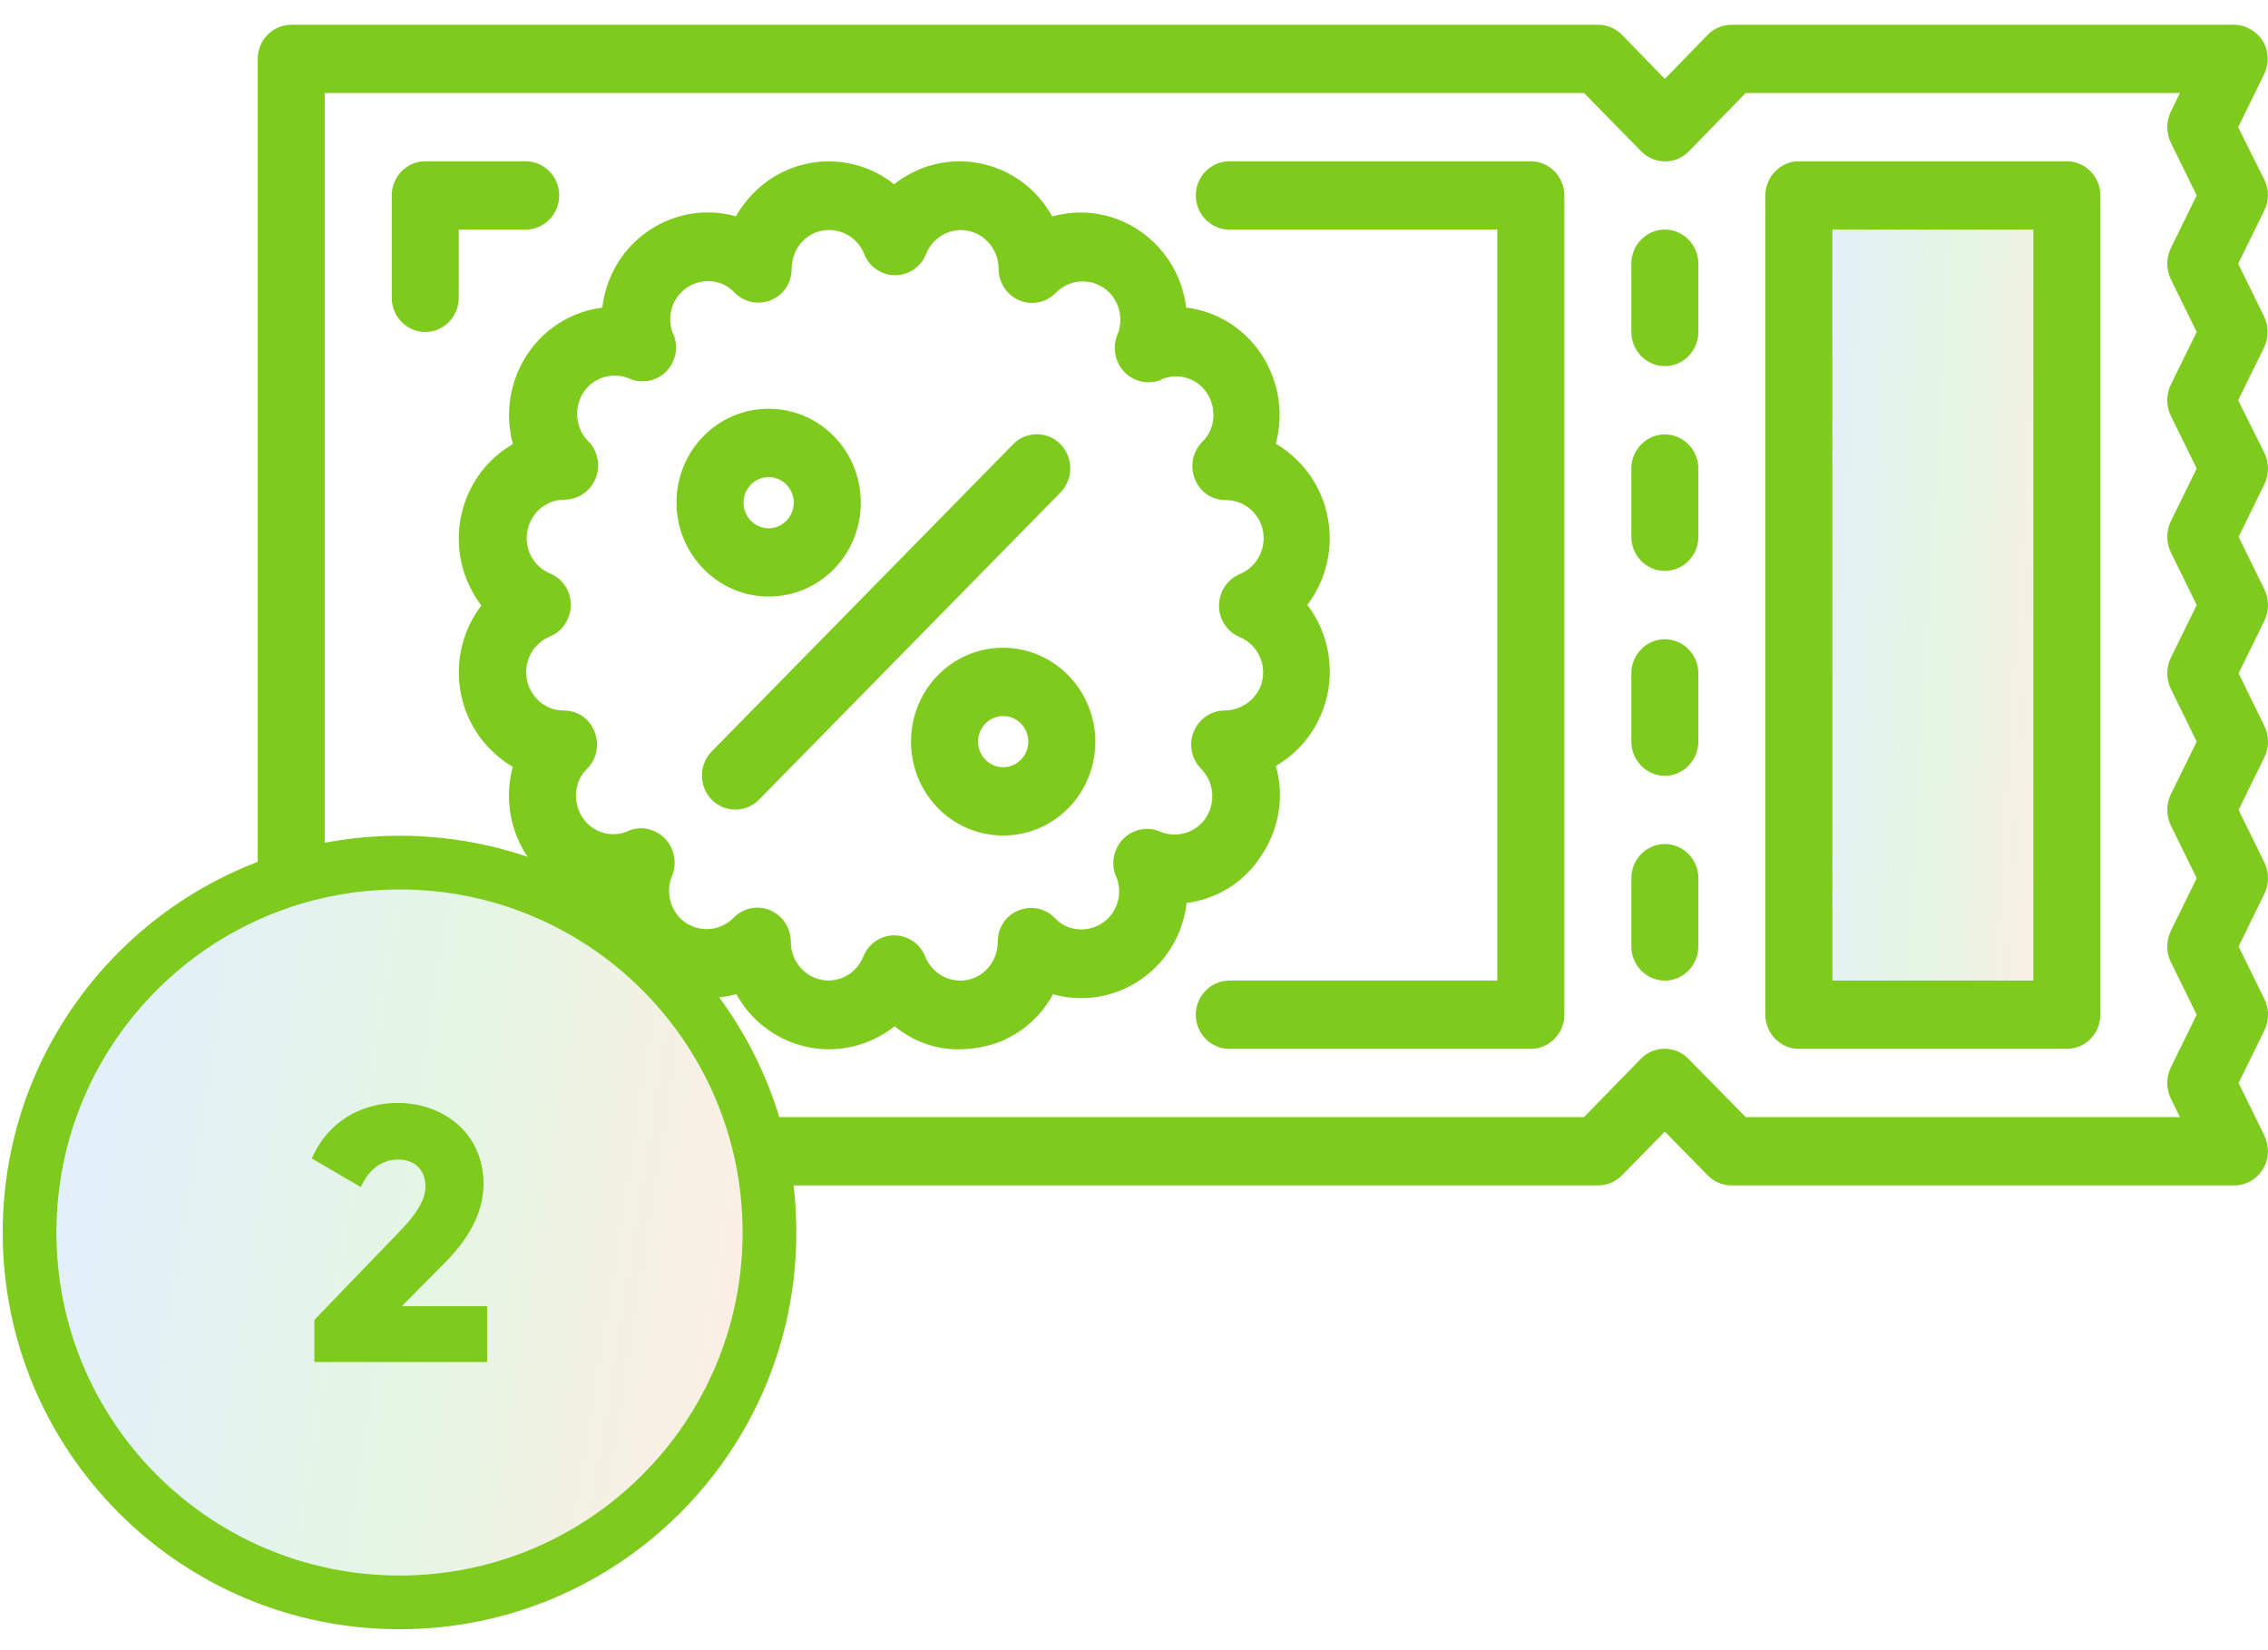
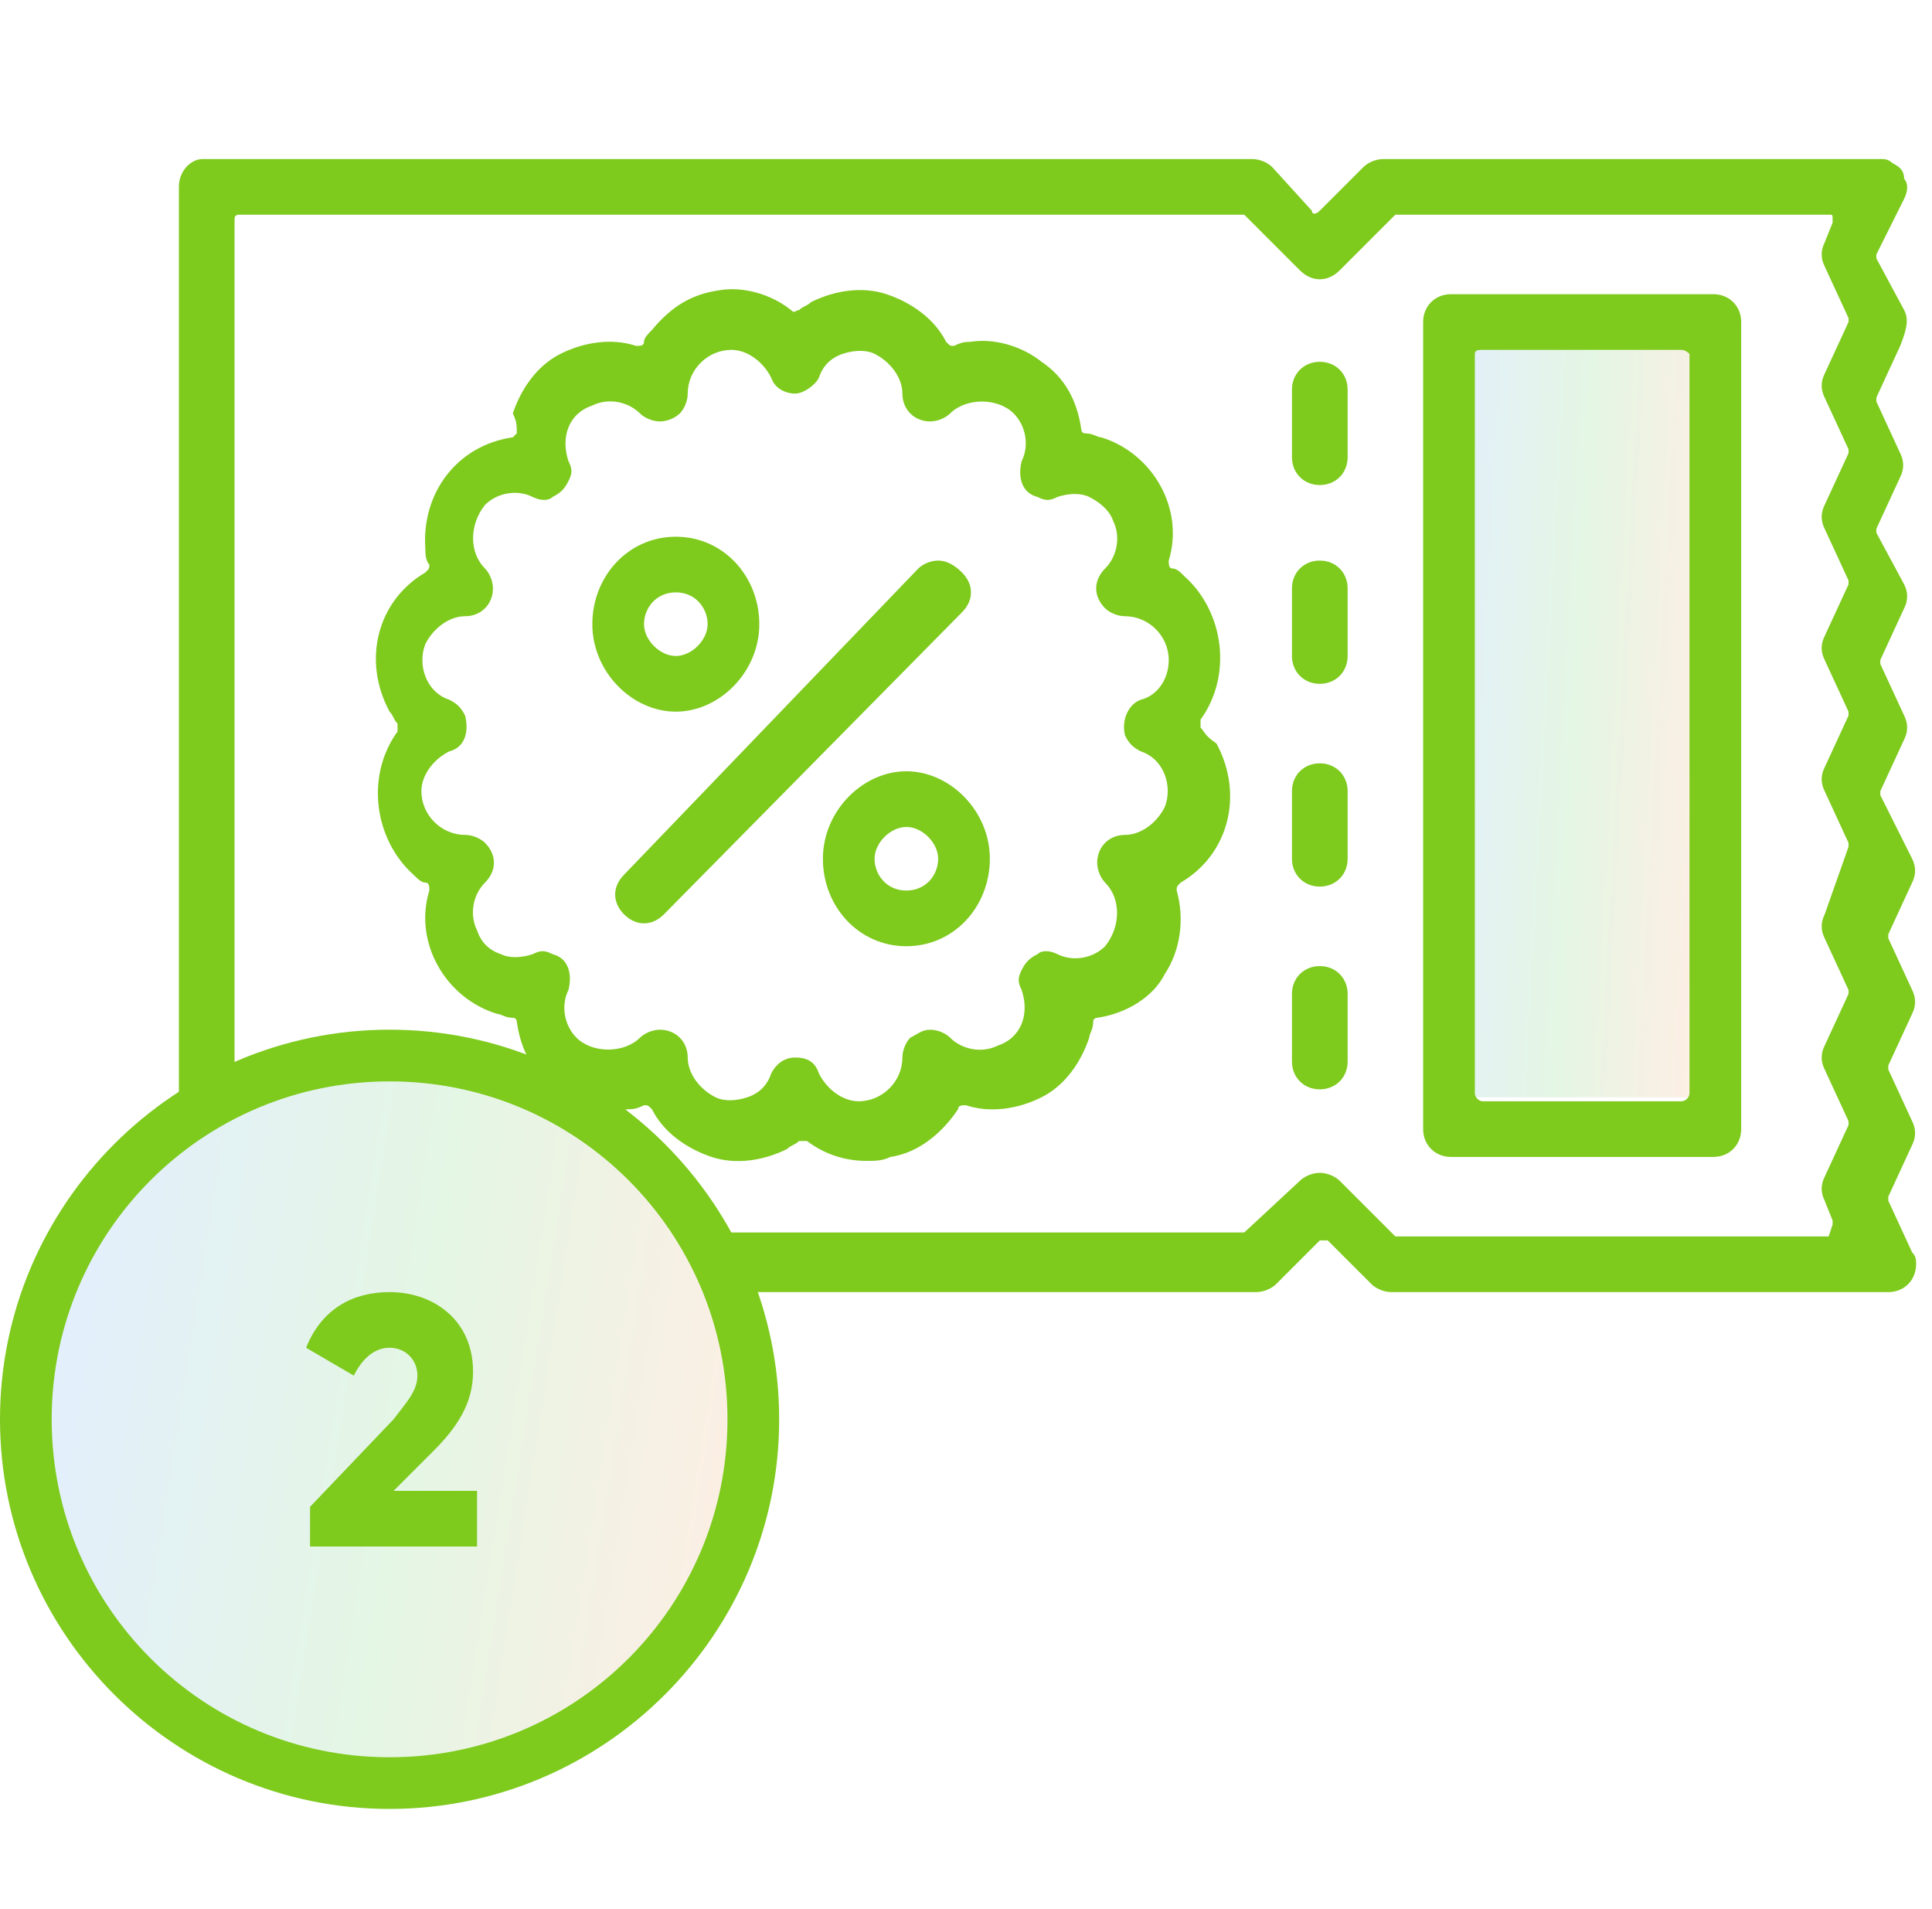
- <svg xmlns="http://www.w3.org/2000/svg" width="88" height="64" viewBox="0 0 88 64" fill="none">
-   <path d="M80.306 38.31H69.321V8.65H80.306V38.31Z" fill="url(#paint0_linear)" />
-   <path d="M87.866 6.987L86.842 4.934L87.85 2.881C88.175 2.218 87.915 1.424 87.265 1.109C87.102 1.01 86.891 0.96 86.696 0.96H67.197C66.856 0.96 66.515 1.092 66.271 1.341L64.597 3.063L62.923 1.341C62.68 1.092 62.339 0.96 61.997 0.96H11.3C10.585 0.96 10 1.556 10 2.285V44.675C10 45.404 10.585 46 11.3 46H61.997C62.339 46 62.68 45.867 62.923 45.619L64.597 43.913L66.271 45.619C66.515 45.867 66.84 46 67.197 46H86.696C87.411 46 87.996 45.404 87.996 44.675C87.996 44.476 87.947 44.261 87.866 44.079L86.859 42.026L87.866 39.972C88.045 39.592 88.045 39.161 87.866 38.78L86.859 36.727L87.866 34.674C88.045 34.293 88.045 33.862 87.866 33.481L86.859 31.428L87.866 29.375C88.045 28.994 88.045 28.563 87.866 28.183L86.859 26.129L87.866 24.076C88.045 23.695 88.045 23.265 87.866 22.884L86.859 20.831L87.866 18.777C88.045 18.396 88.045 17.966 87.866 17.585L86.842 15.532L87.85 13.478C88.028 13.098 88.028 12.667 87.85 12.286L86.842 10.233L87.85 8.18C88.045 7.799 88.045 7.368 87.866 6.987ZM84.226 10.829L85.234 12.882L84.226 14.936C84.047 15.316 84.047 15.747 84.226 16.128L85.234 18.181L84.226 20.234C84.047 20.615 84.047 21.046 84.226 21.427L85.234 23.48L84.226 25.533C84.047 25.914 84.047 26.345 84.226 26.725L85.234 28.779L84.226 30.832C84.047 31.213 84.047 31.643 84.226 32.024L85.234 34.078L84.226 36.131C84.047 36.512 84.047 36.942 84.226 37.323L85.234 39.376L84.226 41.43C84.047 41.81 84.047 42.241 84.226 42.622L84.584 43.35H67.733L65.507 41.082C65.003 40.569 64.175 40.569 63.671 41.082L61.461 43.35H12.6V3.609H61.461L63.687 5.878C64.191 6.391 65.02 6.391 65.523 5.878L67.733 3.609H84.584L84.226 4.338C84.047 4.719 84.047 5.149 84.226 5.53L85.234 7.583L84.226 9.637C84.047 10.018 84.047 10.448 84.226 10.829Z" fill="#7ECA1D" />
-   <path d="M48.949 33.184C49.632 32.173 49.843 30.898 49.502 29.723C51.484 28.58 52.183 26.014 51.062 23.993C50.964 23.811 50.85 23.629 50.72 23.48C52.118 21.642 51.809 19.009 50.005 17.569C49.843 17.436 49.68 17.32 49.502 17.221C50.103 14.985 48.819 12.667 46.625 12.054C46.43 12.005 46.236 11.955 46.024 11.938C45.748 9.637 43.684 7.998 41.426 8.279C41.215 8.312 41.02 8.345 40.825 8.395C39.703 6.375 37.185 5.663 35.202 6.805C35.024 6.905 34.845 7.021 34.699 7.153C32.895 5.729 30.311 6.044 28.898 7.882C28.768 8.047 28.654 8.213 28.556 8.395C26.363 7.782 24.088 9.09 23.487 11.326C23.438 11.525 23.389 11.723 23.373 11.938C21.114 12.22 19.506 14.306 19.782 16.625C19.814 16.84 19.847 17.039 19.896 17.237C17.913 18.38 17.215 20.947 18.336 22.967C18.433 23.149 18.547 23.331 18.677 23.497C17.279 25.335 17.588 27.967 19.392 29.408C19.554 29.541 19.717 29.656 19.896 29.756C19.294 31.991 20.578 34.309 22.772 34.922C22.967 34.972 23.162 35.022 23.373 35.038C23.649 37.34 25.713 38.979 27.971 38.697C28.183 38.664 28.378 38.631 28.573 38.582C29.694 40.602 32.212 41.314 34.195 40.171C34.374 40.072 34.552 39.956 34.715 39.824C35.413 40.403 36.307 40.734 37.217 40.718C37.51 40.718 37.786 40.685 38.062 40.635C39.248 40.42 40.272 39.658 40.857 38.582C43.051 39.194 45.325 37.886 45.927 35.651C45.975 35.452 46.024 35.253 46.041 35.038C47.227 34.889 48.299 34.227 48.949 33.184ZM47.519 27.57C46.804 27.57 46.219 28.166 46.219 28.895C46.219 29.259 46.365 29.59 46.609 29.839C47.178 30.418 47.178 31.362 46.625 31.942C46.203 32.372 45.569 32.505 45.017 32.273L44.984 32.256C44.318 31.991 43.554 32.322 43.294 33.001C43.164 33.316 43.164 33.664 43.294 33.995C43.294 33.995 43.294 34.011 43.311 34.011C43.619 34.773 43.278 35.634 42.531 35.949C41.978 36.181 41.344 36.065 40.938 35.634C40.434 35.104 39.622 35.104 39.102 35.601C38.842 35.849 38.712 36.197 38.712 36.562C38.712 37.373 38.078 38.052 37.266 38.052C36.665 38.052 36.129 37.687 35.901 37.124C35.706 36.628 35.235 36.297 34.699 36.297C34.162 36.297 33.691 36.628 33.496 37.124C33.187 37.886 32.342 38.25 31.595 37.936C31.043 37.704 30.685 37.158 30.685 36.545C30.685 35.816 30.1 35.22 29.385 35.22C29.028 35.22 28.703 35.369 28.459 35.618C27.89 36.197 26.964 36.197 26.395 35.634C25.973 35.204 25.843 34.558 26.07 33.995C26.07 33.995 26.07 33.978 26.087 33.962C26.346 33.283 26.021 32.505 25.355 32.24C25.047 32.107 24.705 32.107 24.38 32.24L24.364 32.256C23.617 32.571 22.772 32.223 22.463 31.461C22.235 30.898 22.349 30.253 22.772 29.839C23.292 29.325 23.292 28.497 22.804 27.967C22.561 27.703 22.219 27.57 21.862 27.57C21.066 27.57 20.416 26.908 20.416 26.08C20.416 25.484 20.773 24.937 21.326 24.705C21.992 24.44 22.317 23.662 22.057 22.983C21.927 22.652 21.667 22.387 21.342 22.255C20.594 21.94 20.237 21.079 20.546 20.317C20.773 19.754 21.309 19.39 21.894 19.39C22.609 19.39 23.194 18.81 23.21 18.082C23.21 17.718 23.08 17.37 22.82 17.121C22.252 16.542 22.252 15.598 22.804 15.018C23.227 14.588 23.86 14.456 24.413 14.687L24.445 14.704C25.112 14.969 25.875 14.654 26.135 13.975C26.265 13.661 26.265 13.313 26.135 12.982C26.135 12.982 26.135 12.965 26.119 12.965C25.81 12.204 26.151 11.342 26.899 11.028C27.451 10.796 28.085 10.912 28.491 11.342C28.995 11.872 29.808 11.872 30.328 11.376C30.587 11.127 30.718 10.779 30.718 10.415C30.718 9.604 31.351 8.925 32.164 8.925C32.765 8.925 33.301 9.289 33.529 9.852C33.724 10.349 34.195 10.68 34.731 10.68C35.267 10.68 35.739 10.349 35.934 9.852C36.242 9.09 37.087 8.726 37.835 9.041C38.387 9.273 38.745 9.819 38.745 10.432C38.745 11.16 39.33 11.756 40.044 11.756C40.402 11.756 40.727 11.607 40.971 11.359C41.539 10.779 42.466 10.779 43.034 11.342C43.457 11.773 43.587 12.419 43.359 12.982C43.359 12.982 43.359 12.998 43.343 13.015C43.083 13.694 43.408 14.472 44.074 14.737C44.383 14.869 44.724 14.869 45.049 14.737L45.066 14.72C45.813 14.406 46.658 14.754 46.967 15.515C47.194 16.078 47.08 16.724 46.658 17.138C46.138 17.651 46.138 18.479 46.625 19.009C46.869 19.274 47.21 19.407 47.568 19.407C48.364 19.407 49.03 20.052 49.03 20.88C49.03 21.493 48.673 22.039 48.12 22.271C47.454 22.536 47.129 23.314 47.389 23.993C47.519 24.325 47.779 24.59 48.104 24.722C48.852 25.037 49.209 25.898 48.9 26.659C48.657 27.206 48.12 27.57 47.519 27.57Z" fill="#7ECA1D" />
-   <path d="M41.149 17.237C40.645 16.724 39.817 16.724 39.313 17.237L27.614 29.16C27.11 29.673 27.11 30.517 27.614 31.031C28.117 31.544 28.946 31.544 29.45 31.031L41.149 19.108C41.653 18.595 41.653 17.767 41.149 17.237Z" fill="#7ECA1D" />
-   <path d="M29.824 23.149C31.806 23.149 33.399 21.526 33.399 19.506C33.399 17.486 31.806 15.863 29.824 15.863C27.841 15.863 26.249 17.486 26.249 19.506C26.249 21.51 27.858 23.149 29.824 23.149ZM29.824 18.513C30.36 18.513 30.799 18.96 30.799 19.506C30.799 20.053 30.36 20.5 29.824 20.5C29.288 20.5 28.849 20.053 28.849 19.506C28.849 18.96 29.288 18.513 29.824 18.513Z" fill="#7ECA1D" />
-   <path d="M38.924 25.136C36.941 25.136 35.349 26.759 35.349 28.779C35.349 30.799 36.941 32.422 38.924 32.422C40.906 32.422 42.499 30.799 42.499 28.779C42.499 26.775 40.89 25.136 38.924 25.136ZM38.924 29.772C38.388 29.772 37.949 29.325 37.949 28.779C37.949 28.232 38.388 27.785 38.924 27.785C39.46 27.785 39.899 28.232 39.899 28.779C39.899 29.325 39.46 29.772 38.924 29.772Z" fill="#7ECA1D" />
-   <path d="M64.597 8.908C63.882 8.908 63.297 9.505 63.297 10.233V12.883C63.297 13.611 63.882 14.207 64.597 14.207C65.312 14.207 65.897 13.611 65.897 12.883V10.233C65.897 9.505 65.312 8.908 64.597 8.908Z" fill="#7ECA1D" />
-   <path d="M64.597 16.857C63.882 16.857 63.297 17.453 63.297 18.181V20.831C63.297 21.559 63.882 22.155 64.597 22.155C65.312 22.155 65.897 21.559 65.897 20.831V18.181C65.897 17.453 65.312 16.857 64.597 16.857Z" fill="#7ECA1D" />
-   <path d="M64.597 24.805C63.882 24.805 63.297 25.401 63.297 26.13V28.779C63.297 29.508 63.882 30.104 64.597 30.104C65.312 30.104 65.897 29.508 65.897 28.779V26.13C65.897 25.401 65.312 24.805 64.597 24.805Z" fill="#7ECA1D" />
-   <path d="M64.597 32.753C63.882 32.753 63.297 33.349 63.297 34.078V36.727C63.297 37.456 63.882 38.052 64.597 38.052C65.312 38.052 65.897 37.456 65.897 36.727V34.078C65.897 33.349 65.312 32.753 64.597 32.753Z" fill="#7ECA1D" />
-   <path d="M80.196 6.259H69.797C69.082 6.259 68.497 6.855 68.497 7.584V39.377C68.497 40.105 69.082 40.701 69.797 40.701H80.196C80.911 40.701 81.496 40.105 81.496 39.377V7.584C81.496 6.855 80.911 6.259 80.196 6.259ZM78.896 38.052H71.097V8.909H78.896V38.052Z" fill="#7ECA1D" />
-   <path d="M16.5 12.883C17.215 12.883 17.8 12.287 17.8 11.558V8.909H20.399C21.114 8.909 21.699 8.312 21.699 7.584C21.699 6.855 21.114 6.259 20.399 6.259H16.5C15.785 6.259 15.2 6.855 15.2 7.584V11.558C15.2 12.287 15.785 12.883 16.5 12.883Z" fill="#7ECA1D" />
-   <path d="M20.399 38.052H17.8V35.402C17.8 34.674 17.215 34.078 16.5 34.078C15.785 34.078 15.2 34.674 15.2 35.402V39.376C15.2 40.105 15.785 40.701 16.5 40.701H20.399C21.114 40.701 21.699 40.105 21.699 39.376C21.699 38.648 21.114 38.052 20.399 38.052Z" fill="#7ECA1D" />
-   <path d="M59.397 6.259H47.698C46.983 6.259 46.398 6.855 46.398 7.584C46.398 8.312 46.983 8.909 47.698 8.909H58.097V38.052H47.698C46.983 38.052 46.398 38.648 46.398 39.377C46.398 40.105 46.983 40.701 47.698 40.701H59.397C60.112 40.701 60.697 40.105 60.697 39.377V7.584C60.697 6.855 60.112 6.259 59.397 6.259Z" fill="#7ECA1D" />
-   <path d="M15.502 63.223C24.005 63.223 30.898 56.33 30.898 47.827C30.898 39.324 24.005 32.431 15.502 32.431C6.999 32.431 0.105 39.324 0.105 47.827C0.105 56.33 6.999 63.223 15.502 63.223Z" fill="#7ECA1D" />
-   <path d="M15.502 61.139C22.854 61.139 28.814 55.179 28.814 47.827C28.814 40.475 22.854 34.515 15.502 34.515C8.15 34.515 2.189 40.475 2.189 47.827C2.189 55.179 8.15 61.139 15.502 61.139Z" fill="url(#paint1_linear)" />
-   <path d="M12.198 52.854H18.901V50.685H15.592L17.225 49.038C18.126 48.137 18.76 47.123 18.76 45.94C18.76 43.955 17.183 42.8 15.423 42.8C14.057 42.8 12.733 43.49 12.1 44.954L14.001 46.067C14.268 45.447 14.761 44.997 15.451 44.997C16.113 44.997 16.507 45.419 16.507 46.039C16.507 46.616 16.084 47.193 15.507 47.785L12.198 51.22V52.854Z" fill="#7ECA1D" />
+ <svg xmlns="http://www.w3.org/2000/svg" width="81" height="80" viewBox="0 0 81 80" fill="none">
+   <path d="M71.333 46H60V12.667H71.333V46Z" fill="url(#paint0_linear)" />
+   <path d="M56.5 33.167C56.5 32.5 56 32 55.333 32C54.666 32 54.166 32.5 54.166 33.167V36C54.166 36.667 54.666 37.167 55.333 37.167C56 37.167 56.5 36.667 56.5 36V33.167Z" fill="#7ECA1D" />
+   <path d="M39.333 23.5C39 23.5 38.666 23.667 38.5 23.833L26.166 36.667C25.666 37.167 25.666 37.833 26.166 38.333C26.666 38.833 27.333 38.833 27.833 38.333L40.333 25.667C40.833 25.167 40.833 24.5 40.333 24C40 23.667 39.666 23.5 39.333 23.5Z" fill="#7ECA1D" />
+   <path d="M38 39.667C40 39.667 41.5 38 41.5 36C41.5 34 39.833 32.333 38 32.333C36.167 32.333 34.5 34 34.5 36C34.5 38 36 39.667 38 39.667ZM38 34.667C38.667 34.667 39.333 35.333 39.333 36C39.333 36.667 38.833 37.333 38 37.333C37.167 37.333 36.667 36.667 36.667 36C36.667 35.333 37.333 34.667 38 34.667Z" fill="#7ECA1D" />
+   <path d="M54.166 44.5C54.166 45.167 54.666 45.667 55.333 45.667C56 45.667 56.5 45.167 56.5 44.5V41.667C56.5 41 56 40.5 55.333 40.5C54.666 40.5 54.166 41 54.166 41.667V44.5Z" fill="#7ECA1D" />
+   <path d="M56.5 24.667C56.5 24 56 23.5 55.333 23.5C54.666 23.5 54.166 24 54.166 24.667V27.5C54.166 28.167 54.666 28.667 55.333 28.667C56 28.667 56.5 28.167 56.5 27.5V24.667Z" fill="#7ECA1D" />
+   <path d="M56.5 16.333C56.5 15.667 56 15.167 55.333 15.167C54.666 15.167 54.166 15.667 54.166 16.333V19.167C54.166 19.833 54.666 20.333 55.333 20.333C56 20.333 56.5 19.833 56.5 19.167V16.333Z" fill="#7ECA1D" />
+   <path d="M71.833 12.333H60.833C60.166 12.333 59.666 12.833 59.666 13.5V47.333C59.666 48 60.166 48.5 60.833 48.5H71.833C72.5 48.5 73 48 73 47.333V13.5C73 12.833 72.5 12.333 71.833 12.333ZM70.833 45.833C70.833 46 70.666 46.167 70.5 46.167H62.166C62 46.167 61.833 46 61.833 45.833V14.833C61.833 14.667 62 14.667 62.166 14.667H70.5C70.666 14.667 70.833 14.833 70.833 14.833V45.833Z" fill="#7ECA1D" />
+   <path d="M79.333 6.833C79.167 6.667 79 6.667 78.833 6.667H58C57.667 6.667 57.333 6.833 57.167 7L55.333 8.833C55.167 9 55 9 55 8.833L53.333 7C53.167 6.833 52.833 6.667 52.5 6.667H8.5C8 6.667 7.5 7.167 7.5 7.833V53C7.5 53.667 8 54.167 8.667 54.167H52.667C53 54.167 53.333 54 53.5 53.833L55.333 52H55.5H55.667L57.5 53.833C57.667 54 58 54.167 58.333 54.167H79.167C79.833 54.167 80.333 53.667 80.333 53C80.333 52.833 80.333 52.667 80.167 52.5L79.167 50.333V50.167L80.167 48C80.333 47.667 80.333 47.333 80.167 47L79.167 44.833V44.667L80.167 42.5C80.333 42.167 80.333 41.833 80.167 41.5L79.167 39.333V39.167L80.167 37C80.333 36.667 80.333 36.333 80.167 36L78.833 33.333V33.167L79.833 31C80 30.667 80 30.333 79.833 30L78.833 27.833V27.667L79.833 25.5C80 25.167 80 24.833 79.833 24.5L78.667 22.333V22.167L79.667 20C79.833 19.667 79.833 19.333 79.667 19L78.667 16.833V16.667L79.667 14.5C80 13.667 80 13.333 79.833 13L78.667 10.833V10.667L79.833 8.333C80 8 80 7.667 79.833 7.5C79.833 7.167 79.667 7 79.333 6.833ZM77.5 13.5L76.5 15.667C76.333 16 76.333 16.333 76.5 16.667L77.5 18.833V19L76.5 21.167C76.333 21.5 76.333 21.833 76.5 22.167L77.5 24.333V24.5L76.5 26.667C76.333 27 76.333 27.333 76.5 27.667L77.5 29.833V30L76.5 32.167C76.333 32.5 76.333 32.833 76.5 33.167L77.5 35.333V35.5L76.5 38.333C76.333 38.667 76.333 39 76.5 39.333L77.5 41.5V41.667L76.5 43.833C76.333 44.167 76.333 44.5 76.5 44.833L77.5 47V47.167L76.5 49.333C76.333 49.667 76.333 50 76.5 50.333L76.833 51.167V51.333L76.667 51.833H58.667H58.5L56.167 49.5C56 49.333 55.667 49.167 55.333 49.167C55 49.167 54.667 49.333 54.5 49.5L52.167 51.667H52H10C9.833 51.667 9.833 51.5 9.833 51.333V9.167C9.833 9 10 9 10 9H52H52.167L54.5 11.333C55 11.833 55.667 11.833 56.167 11.333L58.5 9H58.667H76.667C76.833 9 76.833 9 76.833 9.167C76.833 9.333 76.833 9.333 76.833 9.333L76.5 10.167C76.333 10.5 76.333 10.833 76.5 11.167L77.5 13.333C77.5 13.5 77.5 13.5 77.5 13.5Z" fill="#7ECA1D" />
+   <path d="M28.334 22.5C26.334 22.5 24.834 24.167 24.834 26.167C24.834 28.167 26.5 29.833 28.334 29.833C30.167 29.833 31.834 28.167 31.834 26.167C31.834 24.167 30.334 22.5 28.334 22.5ZM28.334 27.5C27.667 27.5 27 26.833 27 26.167C27 25.5 27.5 24.833 28.334 24.833C29.167 24.833 29.667 25.5 29.667 26.167C29.667 26.833 29 27.5 28.334 27.5Z" fill="#7ECA1D" />
+   <path d="M50.333 30.5C50.333 30.333 50.333 30.333 50.333 30.167C51.667 28.333 51.333 25.667 49.667 24.167C49.5 24 49.333 23.833 49.167 23.833C49 23.833 49 23.667 49 23.5C49.667 21.333 48.333 19 46.167 18.333C46 18.333 45.833 18.167 45.5 18.167C45.333 18.167 45.333 18 45.333 18C45.167 16.833 44.667 15.833 43.667 15.167C42.833 14.5 41.667 14.167 40.667 14.333C40.5 14.333 40.333 14.333 40 14.5C39.833 14.5 39.833 14.5 39.667 14.333C39.167 13.333 38.167 12.667 37.167 12.333C36.167 12 35 12.167 34 12.667C33.833 12.833 33.667 12.833 33.5 13C33.333 13 33.333 13.167 33.167 13C32.333 12.333 31.167 12 30.167 12.167C29 12.333 28.167 12.833 27.333 13.833C27.167 14 27 14.167 27 14.333C27 14.5 26.833 14.5 26.667 14.5C25.667 14.167 24.5 14.333 23.5 14.833C22.5 15.333 21.833 16.333 21.5 17.333C21.667 17.667 21.667 17.833 21.667 18.167L21.5 18.333C19.167 18.667 17.667 20.667 17.833 23C17.833 23.167 17.833 23.5 18 23.667C18 23.833 18 23.833 17.833 24C15.833 25.167 15.167 27.667 16.333 29.833C16.5 30 16.5 30.167 16.667 30.333C16.667 30.5 16.667 30.5 16.667 30.667C15.333 32.5 15.667 35.167 17.333 36.667C17.5 36.833 17.667 37 17.833 37C18 37 18 37.167 18 37.333C17.333 39.5 18.667 41.833 20.833 42.5C21 42.5 21.167 42.667 21.5 42.667C21.667 42.667 21.667 42.833 21.667 42.833C21.833 44 22.333 45 23.333 45.667C24.167 46.333 25.333 46.667 26.333 46.5C26.5 46.5 26.667 46.5 27 46.333C27.167 46.333 27.167 46.333 27.333 46.5C27.833 47.5 28.833 48.167 29.833 48.5C30.833 48.833 32 48.667 33 48.167C33.167 48 33.333 48 33.5 47.833H33.667H33.833C34.5 48.333 35.333 48.667 36.333 48.667C36.667 48.667 37 48.667 37.333 48.5C38.5 48.333 39.5 47.5 40.167 46.5C40.167 46.333 40.333 46.333 40.5 46.333C41.5 46.667 42.667 46.5 43.667 46C44.667 45.5 45.333 44.5 45.667 43.5C45.667 43.333 45.833 43.167 45.833 42.833C45.833 42.667 46 42.667 46 42.667C47.167 42.5 48.333 41.833 48.833 40.833C49.5 39.833 49.667 38.5 49.333 37.333C49.333 37.167 49.333 37.167 49.5 37C51.5 35.833 52.167 33.333 51 31.167C50.5 30.833 50.5 30.667 50.333 30.5ZM47.167 30.833C47.333 31.167 47.5 31.333 47.833 31.5C48.833 31.833 49.167 33 48.833 33.833C48.5 34.5 47.833 35 47.167 35C46.5 35 46 35.5 46 36.167C46 36.5 46.167 36.833 46.333 37C47 37.667 47 38.833 46.333 39.667C45.833 40.167 45 40.333 44.333 40C44 39.833 43.667 39.833 43.5 40C43.167 40.167 43 40.333 42.833 40.667C42.667 41 42.667 41.167 42.833 41.5C43.167 42.5 42.833 43.5 41.833 43.833C41.167 44.167 40.333 44 39.833 43.5C39.667 43.333 39.333 43.167 39 43.167C38.667 43.167 38.5 43.333 38.167 43.5C38 43.667 37.833 44 37.833 44.333C37.833 45.333 37 46.167 36 46.167C35.333 46.167 34.667 45.667 34.333 45C34.167 44.5 33.833 44.333 33.333 44.333C32.833 44.333 32.5 44.667 32.333 45C32.167 45.5 31.833 45.833 31.333 46C30.833 46.167 30.333 46.167 30 46C29.333 45.667 28.833 45 28.833 44.333C28.833 43.667 28.333 43.167 27.667 43.167C27.333 43.167 27 43.333 26.833 43.5C26.5 43.833 26 44 25.5 44C25 44 24.5 43.833 24.167 43.5C23.667 43 23.5 42.167 23.833 41.5C24 40.833 23.833 40.167 23.167 40C22.833 39.833 22.667 39.833 22.333 40C21.833 40.167 21.333 40.167 21 40C20.5 39.833 20.167 39.5 20 39C19.667 38.333 19.833 37.5 20.333 37C20.833 36.5 20.833 35.833 20.333 35.333C20.167 35.167 19.833 35 19.5 35C18.5 35 17.667 34.167 17.667 33.167C17.667 32.5 18.167 31.833 18.833 31.5C19.5 31.333 19.667 30.667 19.5 30C19.333 29.667 19.167 29.5 18.833 29.333C17.833 29 17.5 27.833 17.833 27C18.167 26.333 18.833 25.833 19.5 25.833C20.167 25.833 20.667 25.333 20.667 24.667C20.667 24.333 20.5 24 20.333 23.833C19.667 23.167 19.667 22 20.333 21.167C20.833 20.667 21.667 20.5 22.333 20.833C22.667 21 23 21 23.167 20.833C23.5 20.667 23.667 20.5 23.833 20.167C24 19.833 24 19.667 23.833 19.333C23.5 18.333 23.833 17.333 24.833 17C25.5 16.667 26.333 16.833 26.833 17.333C27 17.5 27.333 17.667 27.667 17.667C28 17.667 28.333 17.5 28.5 17.333C28.667 17.167 28.833 16.833 28.833 16.5C28.833 15.5 29.667 14.667 30.667 14.667C31.333 14.667 32 15.167 32.333 15.833C32.5 16.333 33 16.5 33.333 16.5C33.667 16.5 34.167 16.167 34.333 15.833C34.5 15.333 34.833 15 35.333 14.833C35.833 14.667 36.333 14.667 36.667 14.833C37.333 15.167 37.833 15.833 37.833 16.5C37.833 17.167 38.333 17.667 39 17.667C39.333 17.667 39.667 17.5 39.833 17.333C40.167 17 40.667 16.833 41.167 16.833C41.667 16.833 42.167 17 42.5 17.333C43 17.833 43.167 18.667 42.833 19.333C42.667 20 42.833 20.667 43.5 20.833C43.833 21 44 21 44.333 20.833C44.833 20.667 45.333 20.667 45.667 20.833C46 21 46.5 21.333 46.667 21.833C47 22.5 46.833 23.333 46.333 23.833C45.833 24.333 45.833 25 46.333 25.5C46.5 25.667 46.833 25.833 47.167 25.833C48.167 25.833 49 26.667 49 27.667C49 28.5 48.5 29.167 47.833 29.333C47.333 29.5 47 30.167 47.167 30.833Z" fill="#7ECA1D" />
+   <path d="M16.333 75.833C25.333 75.833 32.667 68.5 32.667 59.5C32.667 50.5 25.333 43.166 16.333 43.166C7.333 43.166 0 50.5 0 59.5C0 68.5 7.333 75.833 16.333 75.833Z" fill="#7ECA1D" />
+   <path d="M16.334 73.667C24.167 73.667 30.5 67.333 30.5 59.5C30.5 51.667 24.167 45.333 16.334 45.333C8.5 45.333 2.167 51.667 2.167 59.5C2.167 67.333 8.5 73.667 16.334 73.667Z" fill="url(#paint1_linear)" />
+   <path d="M12.833 64.833H20V62.5H16.5L18.166 60.833C19.166 59.833 19.833 58.833 19.833 57.5C19.833 55.333 18.166 54.167 16.333 54.167C14.833 54.167 13.5 54.833 12.833 56.5L14.833 57.667C15.166 57 15.666 56.5 16.333 56.5C17 56.5 17.5 57 17.5 57.667C17.5 58.333 17 58.833 16.5 59.5L13 63.167V64.833H12.833Z" fill="#7ECA1D" />
  <defs>
-     <linearGradient id="paint0_linear" x1="69.321" y1="8.65" x2="81.993" y2="9.389" gradientUnits="userSpaceOnUse">
+     <linearGradient id="paint0_linear" x1="59.127" y1="28.984" x2="72.196" y2="29.683" gradientUnits="userSpaceOnUse">
      <stop stop-color="#E3EEFF" />
      <stop offset="0.526" stop-color="#E4F6E4" />
      <stop offset="1" stop-color="#FFEEE4" />
    </linearGradient>
-     <linearGradient id="paint1_linear" x1="2.189" y1="34.515" x2="32.261" y2="39.251" gradientUnits="userSpaceOnUse">
+     <linearGradient id="paint1_linear" x1="0.383" y1="57.003" x2="32.316" y2="62.032" gradientUnits="userSpaceOnUse">
      <stop stop-color="#E3EEFF" />
      <stop offset="0.526" stop-color="#E4F6E4" />
      <stop offset="1" stop-color="#FFEEE4" />
    </linearGradient>
  </defs>
</svg>
